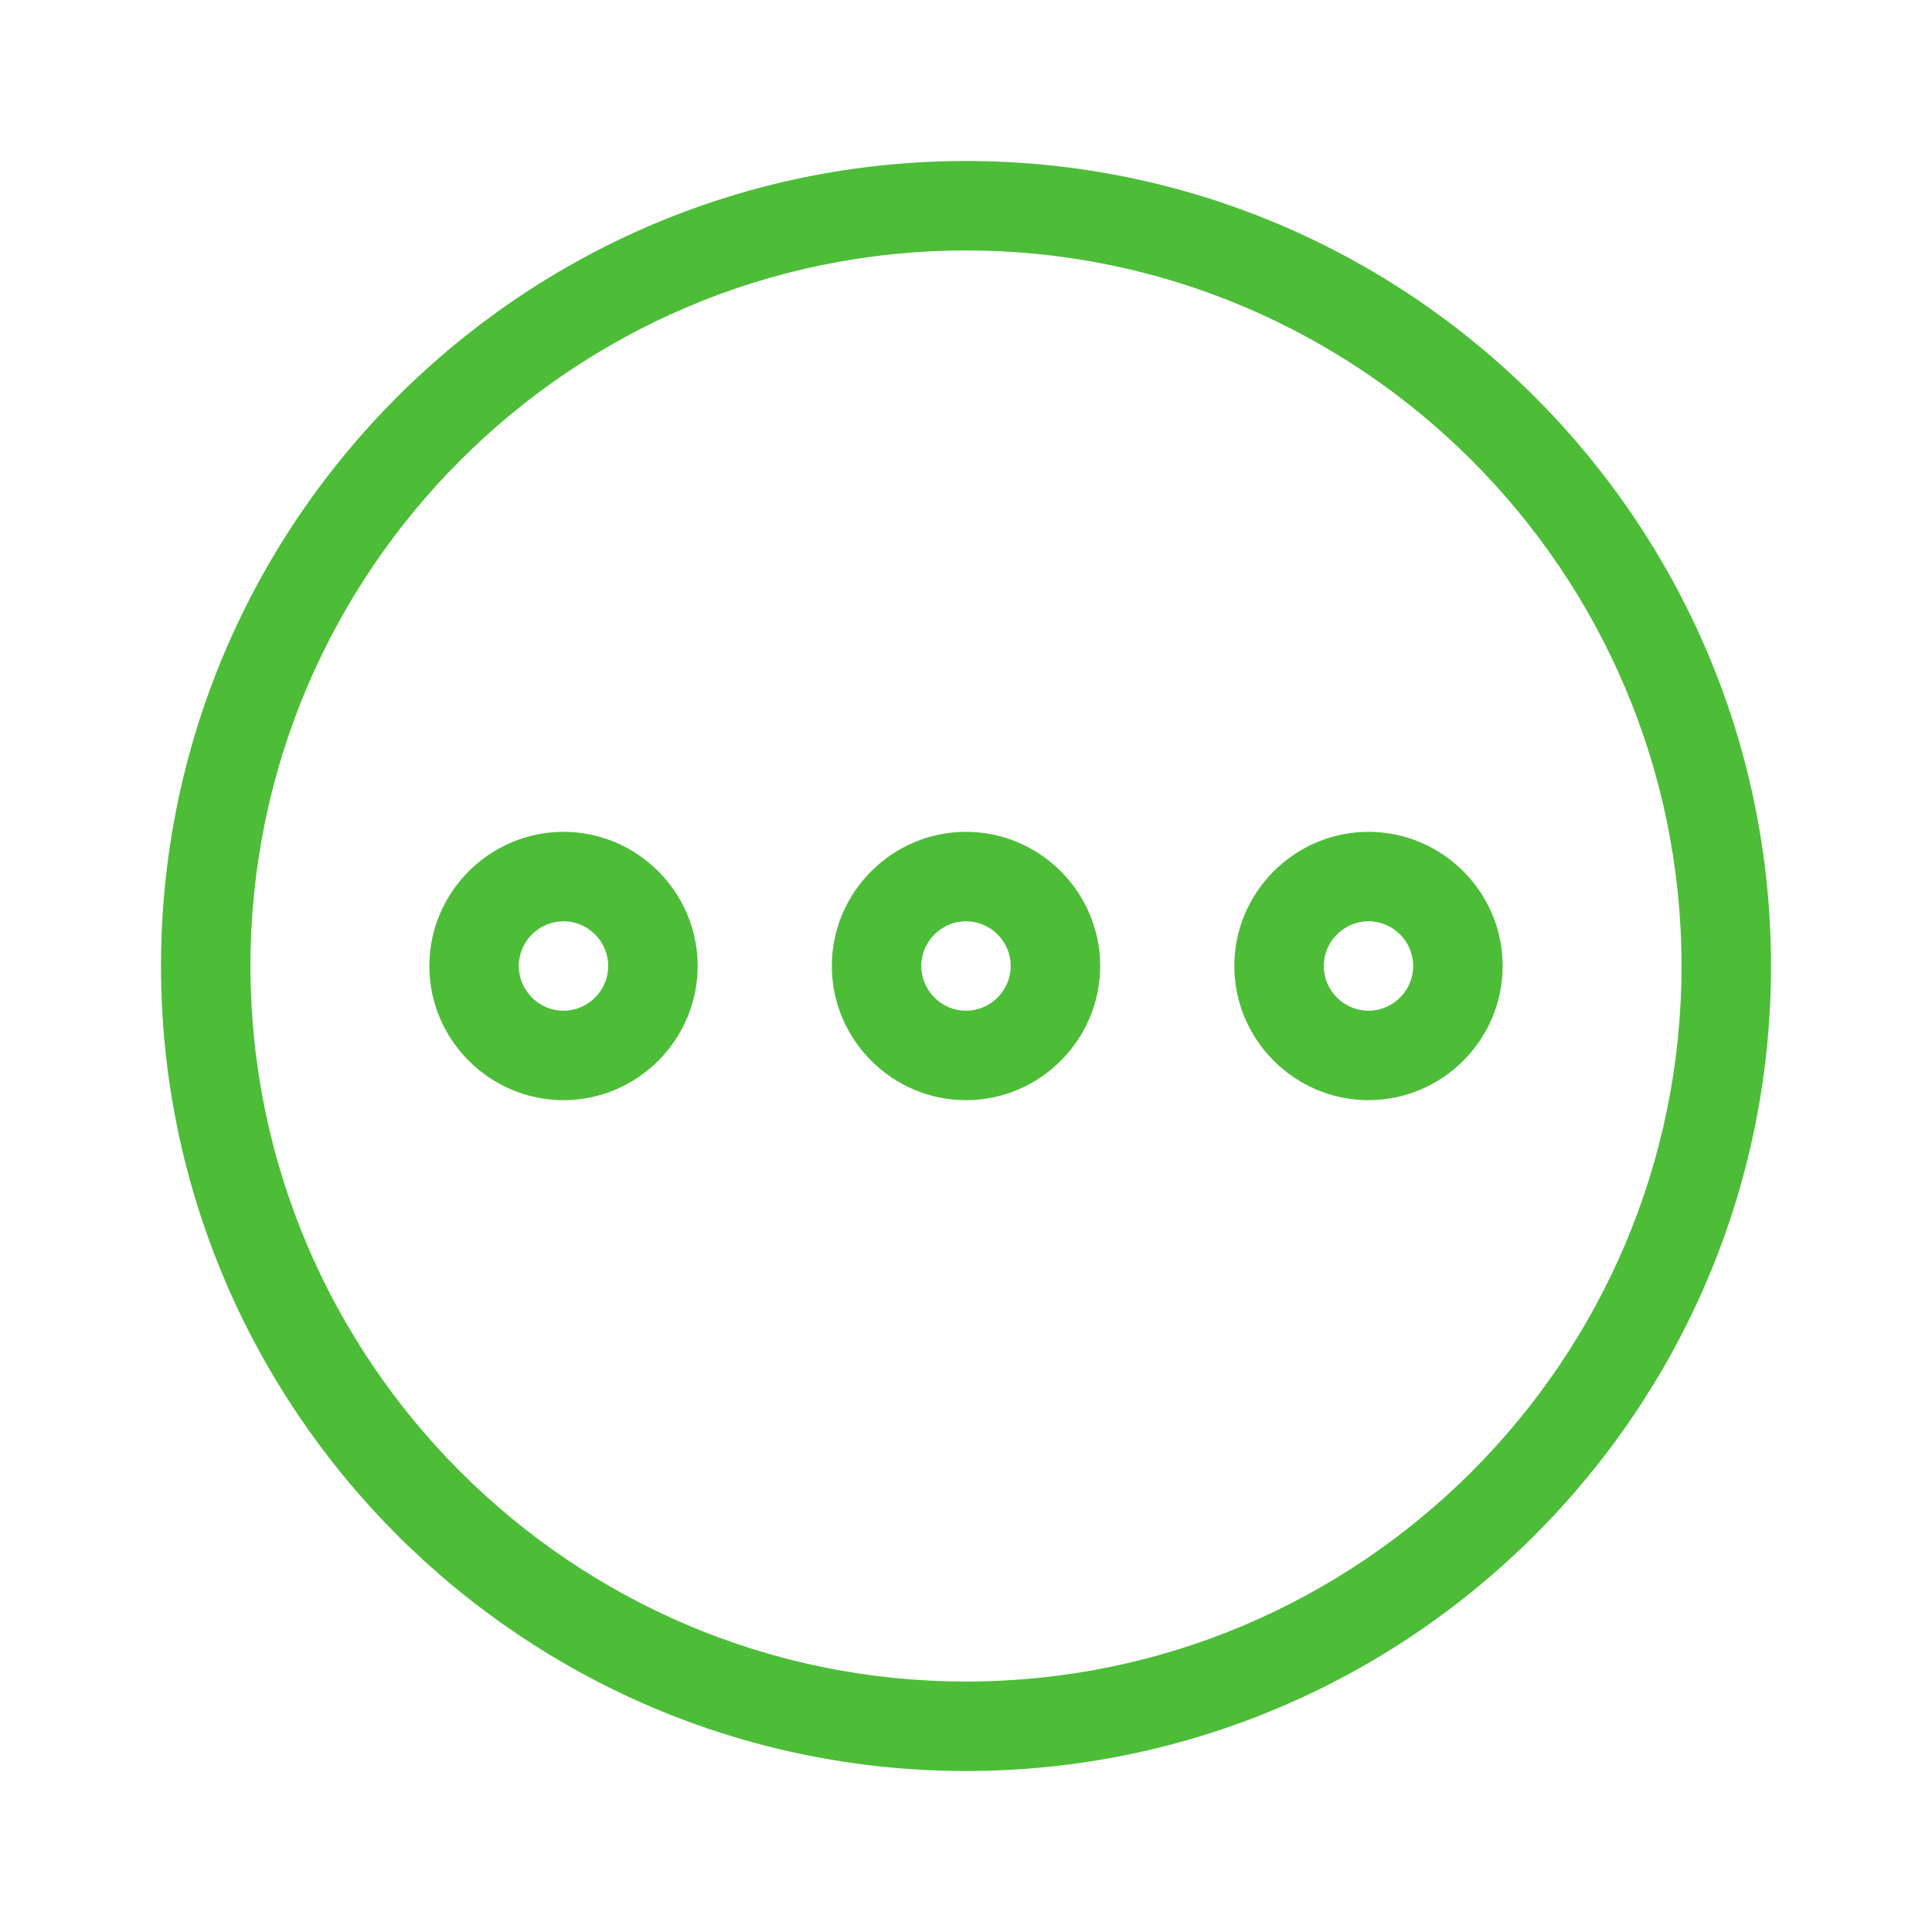
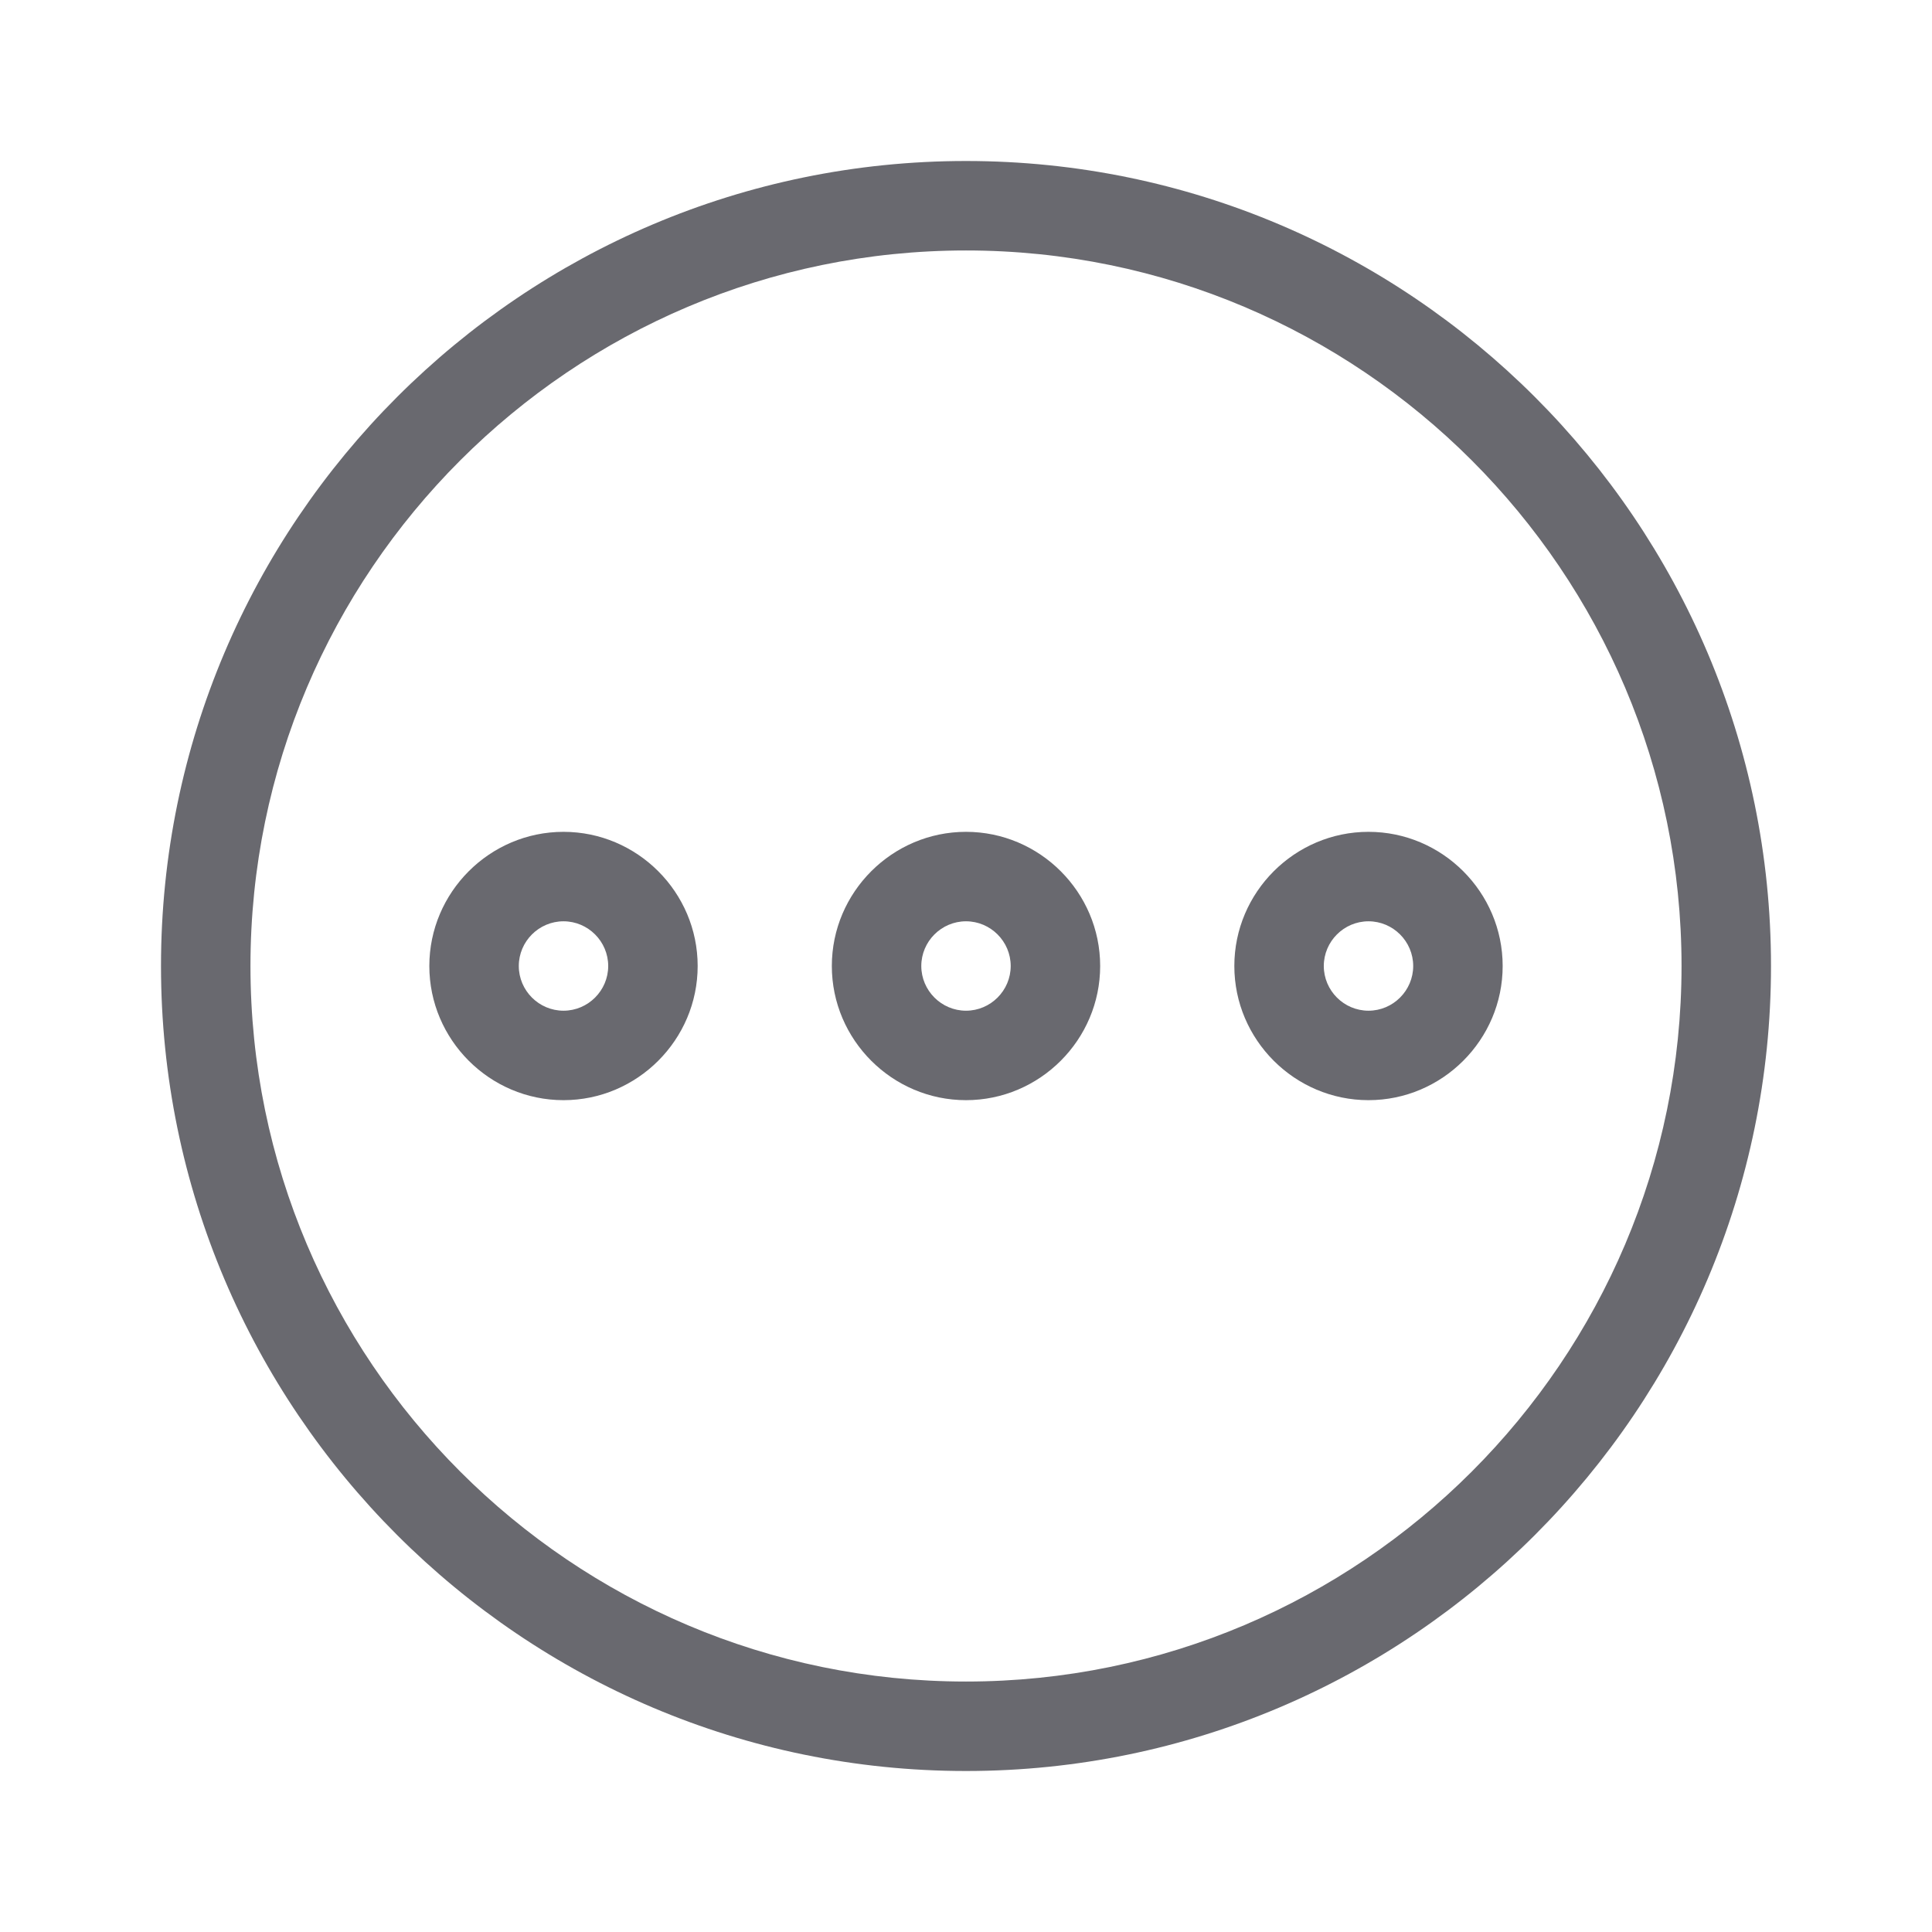
<svg xmlns="http://www.w3.org/2000/svg" width="36" height="36" viewBox="0 0 36 36" fill="none">
-   <path d="M18 3C9.725 3 3 9.733 3 18C3 26.267 9.725 33 18 33C26.275 33 33 26.267 33 18C33 9.733 26.275 3 18 3ZM18 31.333C10.65 31.333 4.667 25.35 4.667 18C4.667 10.65 10.65 4.667 18 4.667C25.35 4.667 31.333 10.65 31.333 18C31.333 25.35 25.35 31.333 18 31.333Z" fill="#4DBD38" />
-   <path d="M10.5 15.5C9.125 15.5 8 16.625 8 18C8 19.375 9.125 20.5 10.5 20.5C11.875 20.5 13 19.375 13 18C13 16.625 11.875 15.5 10.5 15.5ZM10.5 18.833C10.042 18.833 9.667 18.458 9.667 18C9.667 17.542 10.042 17.167 10.5 17.167C10.958 17.167 11.333 17.542 11.333 18C11.333 18.458 10.958 18.833 10.5 18.833Z" fill="#4DBD38" />
-   <path d="M18 15.5C16.625 15.5 15.5 16.625 15.5 18C15.5 19.375 16.625 20.5 18 20.5C19.375 20.5 20.5 19.375 20.5 18C20.5 16.625 19.375 15.5 18 15.5ZM18 18.833C17.542 18.833 17.167 18.458 17.167 18C17.167 17.542 17.542 17.167 18 17.167C18.458 17.167 18.833 17.542 18.833 18C18.833 18.458 18.458 18.833 18 18.833Z" fill="#4DBD38" />
-   <path d="M25.5 15.5C24.125 15.5 23 16.625 23 18C23 19.375 24.125 20.5 25.5 20.5C26.875 20.5 28 19.375 28 18C28 16.625 26.875 15.5 25.5 15.5ZM25.5 18.833C25.042 18.833 24.667 18.458 24.667 18C24.667 17.542 25.042 17.167 25.5 17.167C25.958 17.167 26.333 17.542 26.333 18C26.333 18.458 25.958 18.833 25.5 18.833Z" fill="#4DBD38" />
+   <path d="M18 3C9.725 3 3 9.733 3 18C3 26.267 9.725 33 18 33C26.275 33 33 26.267 33 18C33 9.733 26.275 3 18 3ZM18 31.333C10.65 31.333 4.667 25.35 4.667 18C4.667 10.65 10.65 4.667 18 4.667C25.35 4.667 31.333 10.65 31.333 18C31.333 25.35 25.35 31.333 18 31.333Z" fill="#69696f" />
+   <path d="M10.5 15.5C9.125 15.5 8 16.625 8 18C8 19.375 9.125 20.5 10.5 20.5C11.875 20.5 13 19.375 13 18C13 16.625 11.875 15.5 10.5 15.5ZM10.5 18.833C10.042 18.833 9.667 18.458 9.667 18C9.667 17.542 10.042 17.167 10.5 17.167C10.958 17.167 11.333 17.542 11.333 18C11.333 18.458 10.958 18.833 10.5 18.833Z" fill="#69696f" />
+   <path d="M18 15.5C16.625 15.5 15.5 16.625 15.5 18C15.5 19.375 16.625 20.5 18 20.5C19.375 20.5 20.5 19.375 20.5 18C20.5 16.625 19.375 15.5 18 15.5ZM18 18.833C17.542 18.833 17.167 18.458 17.167 18C17.167 17.542 17.542 17.167 18 17.167C18.458 17.167 18.833 17.542 18.833 18C18.833 18.458 18.458 18.833 18 18.833Z" fill="#69696f" />
+   <path d="M25.5 15.5C24.125 15.5 23 16.625 23 18C23 19.375 24.125 20.5 25.5 20.5C26.875 20.5 28 19.375 28 18C28 16.625 26.875 15.5 25.5 15.5ZM25.5 18.833C25.042 18.833 24.667 18.458 24.667 18C24.667 17.542 25.042 17.167 25.5 17.167C25.958 17.167 26.333 17.542 26.333 18C26.333 18.458 25.958 18.833 25.5 18.833Z" fill="#69696f" />
</svg>
